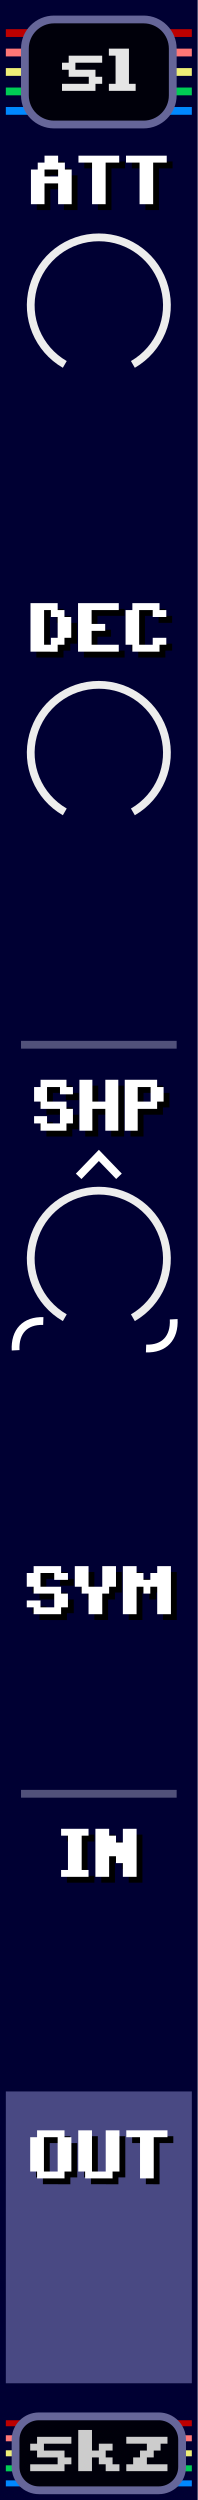
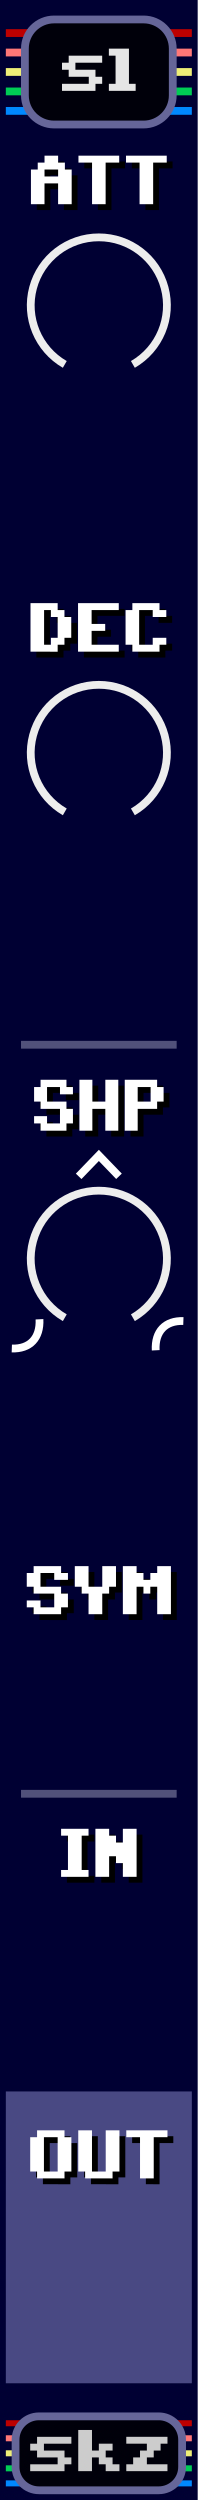
<svg xmlns="http://www.w3.org/2000/svg" width="10.16mm" height="128.5mm" viewBox="0 0 10.16 128.5" version="1.1" id="svg5">
  <defs id="defs2">
    <rect x="22.799" y="440.559" width="6.035" height="22.129" id="rect289" />
  </defs>
  <rect style="display:inline;fill:#000033;fill-opacity:1;stroke-width:0.162;image-rendering:auto" id="sfondo" width="15.24" height="128.5" x="0" y="6.6613381e-16" ry="0" transform="scale(0.6666667,1)" />
  <g id="layer2" transform="matrix(0.9409449,0,0,1,0.3,0)">
    <rect style="display:inline;fill:#0088ff;fill-opacity:1;stroke:none;stroke-width:0.146" id="rect7854" width="10.16" height="0.309" x="0" y="127.491" />
    <rect style="display:inline;fill:#00cc55;fill-opacity:1;stroke:none;stroke-width:0.146" id="rect7856" width="10.16" height="0.309" x="0" y="126.718" />
    <rect style="display:inline;fill:#eeee77;fill-opacity:1;stroke:none;stroke-width:0.146" id="rect7858" width="10.16" height="0.309" x="0" y="125.945" />
    <rect style="display:inline;fill:#ff7777;fill-opacity:1;stroke:none;stroke-width:0.146" id="rect7860" width="10.16" height="0.309" x="0" y="125.173" />
    <rect style="display:inline;fill:#bd0000;fill-opacity:1;stroke:none;stroke-width:0.146" id="rect7862" width="10.16" height="0.309" x="0" y="124.4" />
  </g>
  <g id="layer7" transform="matrix(0.1593333,0,0,1,-0.1811867,0.4416668)" style="display:inline;fill:#000000;stroke:none">
    <rect style="display:inline;fill:#0088ff;fill-opacity:1;stroke-width:0.403" id="rect1316" width="60" height="0.4" x="3.02" y="5.058" />
    <rect style="display:inline;fill:#00cc55;fill-opacity:1;stroke-width:0.403" id="rect1313" width="60" height="0.4" x="3.02" y="4.058" />
    <rect style="display:inline;fill:#eeee77;fill-opacity:1;stroke-width:0.403" id="rect1310" width="60" height="0.4" x="3.02" y="3.058" />
    <rect style="display:inline;fill:#ff7777;fill-opacity:1;stroke-width:0.403" id="rect989" width="60" height="0.4" x="3.02" y="2.058" />
    <rect style="display:inline;fill:#bd0000;fill-opacity:1;stroke-width:0.403" id="rect1308" width="60" height="0.4" x="2.72" y="0.658" transform="translate(0.2995556,0.400001)" />
  </g>
  <g id="layer4" style="fill:#f9f9f9">
    <rect style="display:inline;fill:#494983;fill-opacity:1;stroke:none;stroke-width:0.165;stroke-dasharray:0.165, 0.165;stroke-dashoffset:0;stroke-opacity:1" id="rect19362" width="9.56" height="15" x="0.3" y="107.5" />
    <path style="display:inline;fill:#000000;stroke:#51517a;stroke-width:0.4;stroke-dasharray:none;stroke-opacity:1" d="m 1.08,92.2 h 8" id="path12" />
    <path style="display:inline;fill:none;stroke:#ededed;stroke-width:0.4;stroke-dasharray:none;stroke-dashoffset:0;stroke-opacity:1" id="path3" d="M 3.33,41.731 A 3.5,3.5 0 0 1 1.699,37.794 3.5,3.5 0 0 1 5.08,35.2 3.5,3.5 0 0 1 8.461,37.794 3.5,3.5 0 0 1 6.83,41.731" />
    <path style="display:inline;fill:none;stroke:#ededed;stroke-width:0.4;stroke-dasharray:none;stroke-dashoffset:0;stroke-opacity:1" id="path5" d="M 3.33,18.731 A 3.5,3.5 0 0 1 1.699,14.794 3.5,3.5 0 0 1 5.08,12.2 3.5,3.5 0 0 1 8.461,14.794 3.5,3.5 0 0 1 6.83,18.731" />
    <path style="display:inline;fill:none;stroke:#ededed;stroke-width:0.4;stroke-dasharray:none;stroke-dashoffset:0;stroke-opacity:1" id="path14" d="M 3.33,67.731 A 3.5,3.5 0 0 1 1.699,63.794 3.5,3.5 0 0 1 5.08,61.2 3.5,3.5 0 0 1 8.461,63.794 3.5,3.5 0 0 1 6.83,67.731" />
    <path id="path4890" d="m 4.043,60.464 1.038,-1.076 1.035,1.074" style="display:inline;fill:none;stroke:#ffffff;stroke-width:0.4;stroke-linecap:butt;stroke-linejoin:miter;stroke-miterlimit:4;stroke-dasharray:none;stroke-dashoffset:0;stroke-opacity:1" />
-     <path id="path1088" d="M 2.225,67.901 C 1.297,67.869 0.753,68.434 0.803,69.405" style="display:inline;fill:none;stroke:#ffffff;stroke-width:0.4;stroke-linecap:butt;stroke-linejoin:miter;stroke-miterlimit:4;stroke-dasharray:none;stroke-dashoffset:0;stroke-opacity:1" />
-     <path id="path1090" d="m 7.507,69.313 c 0.928,0.033 1.471,-0.533 1.421,-1.503" style="display:inline;fill:none;stroke:#ffffff;stroke-width:0.4;stroke-linecap:butt;stroke-linejoin:miter;stroke-miterlimit:4;stroke-dasharray:none;stroke-dashoffset:0;stroke-opacity:1" />
+     <path id="path1088" d="M 9.425,67.901 C 8.497,67.869 7.953,68.434 8.003,69.405" style="display:inline;fill:none;stroke:#ffffff;stroke-width:0.4;stroke-linecap:butt;stroke-linejoin:miter;stroke-miterlimit:4;stroke-dasharray:none;stroke-dashoffset:0;stroke-opacity:1" />
+     <path id="path1090" d="M 0.607,69.313 C 1.535,69.346 2.078,68.78 2.029,67.81" style="display:inline;fill:none;stroke:#ffffff;stroke-width:0.4;stroke-linecap:butt;stroke-linejoin:miter;stroke-miterlimit:4;stroke-dasharray:none;stroke-dashoffset:0;stroke-opacity:1" />
    <path style="display:inline;fill:#000000;stroke:#51517a;stroke-width:0.4;stroke-dasharray:none;stroke-opacity:1" d="m 1.08,53.7 h 8" id="path18" />
  </g>
  <g id="layer5" style="display:none" transform="translate(-2.54)">
    <text xml:space="preserve" style="font-style:normal;font-variant:normal;font-weight:normal;font-stretch:normal;font-size:2.822px;font-family:'C64 User';-inkscape-font-specification:'C64 User';text-align:center;text-anchor:middle;display:inline;fill:#ffffff;stroke:none;stroke-width:0.265;stroke-dasharray:0.265, 0.265;stroke-dashoffset:0;stroke-opacity:1" x="7.796" y="111.969" id="text2">
      <tspan id="tspan1" style="font-size:2.822px;text-align:center;text-anchor:middle;stroke:none;stroke-width:0.265" x="7.796" y="111.969">OUT</tspan>
    </text>
    <text xml:space="preserve" style="font-style:normal;font-variant:normal;font-weight:normal;font-stretch:normal;font-size:2.822px;font-family:'C64 User';-inkscape-font-specification:'C64 User';text-align:center;text-anchor:middle;display:inline;fill:#ffffff;stroke:none;stroke-width:0.265;stroke-dasharray:0.265, 0.265;stroke-dashoffset:0;stroke-opacity:1" x="7.796" y="96.469" id="text2513">
      <tspan id="tspan2511" style="font-size:2.822px;text-align:center;text-anchor:middle;fill:#ffffff;stroke:none;stroke-width:0.265" x="7.796" y="96.469">IN</tspan>
    </text>
    <text xml:space="preserve" style="font-style:normal;font-variant:normal;font-weight:normal;font-stretch:normal;font-size:2.822px;font-family:'C64 User';-inkscape-font-specification:'C64 User';text-align:center;text-anchor:middle;display:inline;fill:#ffffff;stroke:none;stroke-width:0.265;stroke-dasharray:0.265, 0.265;stroke-dashoffset:0;stroke-opacity:1" x="7.796" y="82.969" id="text2507">
      <tspan id="tspan2505" style="font-size:2.822px;text-align:center;text-anchor:middle;stroke:none;stroke-width:0.265" x="7.796" y="82.969">SYM</tspan>
    </text>
    <text xml:space="preserve" style="font-style:normal;font-variant:normal;font-weight:normal;font-stretch:normal;font-size:2.822px;font-family:'C64 User';-inkscape-font-specification:'C64 User';text-align:center;text-anchor:middle;display:inline;fill:#ffffff;stroke:none;stroke-width:0.25;stroke-dasharray:0.25, 0.25;stroke-dashoffset:0;stroke-opacity:1" x="8.254" y="54.828" id="text13" transform="scale(0.9434011,1.059994)">
      <tspan id="tspan13" style="font-size:2.822px;text-align:center;text-anchor:middle;stroke:none;stroke-width:0.25" x="8.254" y="54.828">SHP</tspan>
    </text>
    <text xml:space="preserve" style="font-style:normal;font-variant:normal;font-weight:normal;font-stretch:normal;font-size:2.822px;font-family:'C64 User';-inkscape-font-specification:'C64 User';text-align:center;text-anchor:middle;display:inline;fill:#ffffff;stroke:none;stroke-width:0.262;stroke-dasharray:0.262, 0.262;stroke-dashoffset:0;stroke-opacity:1" x="7.857" y="33.136" id="text38" transform="scale(0.9892565,1.01086)">
      <tspan id="tspan38" style="font-size:2.822px;text-align:center;text-anchor:middle;stroke:none;stroke-width:0.262" x="7.857" y="33.136">DEC</tspan>
    </text>
    <text xml:space="preserve" style="font-style:normal;font-variant:normal;font-weight:normal;font-stretch:normal;font-size:2.822px;font-family:'C64 User';-inkscape-font-specification:'C64 User';text-align:center;text-anchor:middle;display:inline;fill:#ffffff;stroke:none;stroke-width:0.262;stroke-dasharray:0.262, 0.262;stroke-dashoffset:0;stroke-opacity:1" x="7.879" y="10.383" id="text778" transform="scale(0.9892565,1.01086)">
      <tspan id="tspan776" style="font-size:2.822px;text-align:center;text-anchor:middle;stroke:none;stroke-width:0.262" x="7.879" y="10.383">ATT</tspan>
    </text>
  </g>
  <g id="g16" style="display:inline;fill:#000000" transform="translate(-2.239836,0.3)">
    <path style="font-size:2.822px;font-family:'C64 User';-inkscape-font-specification:'C64 User';text-align:center;text-anchor:middle;fill:#000000;stroke-width:0.265;stroke-dasharray:0.265, 0.265" d="m 4.445,111.969 v -0.353 H 4.092 v -1.764 H 4.445 V 109.5 h 1.411 v 0.353 h 0.353 v 1.764 H 5.856 v 0.353 z m 0.353,-0.353 h 0.706 v -1.764 h -0.706 z m 2.117,0.353 v -0.353 H 6.562 V 109.5 h 0.706 v 2.117 h 0.706 V 109.5 h 0.706 v 2.117 H 8.326 v 0.353 z m 2.822,0 v -2.117 H 9.031 V 109.5 h 2.117 v 0.353 H 10.442 v 2.117 z" id="path9" aria-label="OUT" />
    <path style="font-size:2.822px;font-family:'C64 User';-inkscape-font-specification:'C64 User';text-align:center;text-anchor:middle;fill:#000000;stroke-width:0.265;stroke-dasharray:0.265, 0.265" d="m 7.091,94 v 0.353 H 6.738 v 1.764 h 0.353 v 0.353 h -1.411 V 96.117 H 6.033 V 94.353 H 5.68 V 94 Z m 0.353,2.469 V 94 h 0.706 v 0.353 h 0.353 v 0.353 H 8.855 V 94 h 0.706 v 2.469 H 8.855 V 95.764 H 8.502 V 95.411 H 8.149 v 1.058 z" id="path10" aria-label="IN" />
    <path style="font-size:2.822px;font-family:'C64 User';-inkscape-font-specification:'C64 User';text-align:center;text-anchor:middle;fill:#000000;stroke-width:0.265;stroke-dasharray:0.265, 0.265" d="M 4.269,82.969 V 82.617 H 3.916 v -0.353 h 0.706 v 0.353 H 5.327 V 81.911 H 4.269 V 81.558 H 3.916 V 80.853 H 4.269 V 80.5 h 1.411 v 0.353 h 0.353 v 0.353 H 5.327 V 80.853 H 4.621 v 0.706 h 1.058 v 0.353 h 0.353 v 0.706 H 5.68 v 0.353 z m 2.822,0 V 81.911 H 6.738 V 81.558 H 6.385 V 80.5 h 0.706 v 1.058 H 7.796 V 80.5 h 0.706 v 1.058 H 8.149 V 81.911 H 7.796 v 1.058 z m 1.764,0 V 80.5 h 0.706 v 0.353 h 0.353 v 0.353 h 0.353 v -0.353 h 0.353 V 80.5 h 0.706 v 2.469 h -0.706 v -1.411 H 10.266 V 81.911 H 9.913 V 81.558 H 9.56 v 1.411 z" id="path11" aria-label="SYM" />
    <path style="font-size:2.822px;font-family:'C64 User';-inkscape-font-specification:'C64 User';text-align:center;text-anchor:middle;fill:#000000;stroke-width:0.25;stroke-dasharray:0.25, 0.25" d="M 4.625,58.118 V 57.744 H 4.292 v -0.374 h 0.666 v 0.374 H 5.623 V 56.996 H 4.625 V 56.622 H 4.292 v -0.748 h 0.333 v -0.374 h 1.331 v 0.374 h 0.333 v 0.374 H 5.623 V 55.874 H 4.958 v 0.748 h 0.998 v 0.374 h 0.333 v 0.748 H 5.956 v 0.374 z m 1.997,0 v -2.618 h 0.666 v 1.122 h 0.666 v -1.122 h 0.666 v 2.618 H 7.953 V 56.996 H 7.287 v 1.122 z m 2.33,0 v -2.618 h 1.664 v 0.374 h 0.333 v 0.748 h -0.333 V 56.996 H 9.617 v 1.122 z M 9.617,56.622 H 10.282 V 55.874 H 9.617 Z" id="path13" aria-label="SHP" />
    <path style="font-size:2.822px;font-family:'C64 User';-inkscape-font-specification:'C64 User';text-align:center;text-anchor:middle;fill:#000000;stroke-width:0.262;stroke-dasharray:0.262, 0.262" d="M 4.108,33.496 V 31 h 1.396 v 0.357 H 5.853 v 0.357 h 0.349 v 1.07 H 5.853 v 0.357 H 5.504 v 0.357 z m 0.698,-0.357 H 5.155 V 32.783 H 5.504 V 31.713 H 5.155 V 31.357 H 4.806 Z M 8.645,31 v 0.357 H 7.249 v 0.713 h 0.698 v 0.357 H 7.249 v 0.713 h 1.396 v 0.357 H 6.551 V 31 Z m 0.698,2.496 v -0.357 H 8.994 V 31.357 H 9.343 V 31 h 1.396 v 0.357 h 0.349 v 0.357 H 10.39 V 31.357 H 9.692 v 1.783 h 0.698 v -0.357 h 0.698 v 0.357 h -0.349 v 0.357 z" id="path15" aria-label="DEC" />
    <path style="font-size:2.822px;font-family:'C64 User';-inkscape-font-specification:'C64 User';text-align:center;text-anchor:middle;fill:#000000;stroke-width:0.262;stroke-dasharray:0.262, 0.262" d="M 4.175,10.383 V 8.62 H 4.528 V 8.267 H 4.881 V 7.914 h 0.706 V 8.267 H 5.939 V 8.62 H 6.292 V 10.383 H 5.586 V 9.325 h -0.706 v 1.058 z m 0.706,-1.411 h 0.706 V 8.62 H 4.881 Z M 7.35,10.383 V 8.267 H 6.644 V 7.914 H 8.761 V 8.267 H 8.056 v 2.117 z m 2.469,0 V 8.267 H 9.114 V 7.914 H 11.231 v 0.353 h -0.706 v 2.117 z" id="path16" transform="scale(0.9892565,1.01086)" aria-label="ATT" />
  </g>
  <g id="g9" style="display:inline" transform="translate(-2.54)">
    <path style="font-size:2.822px;font-family:'C64 User';-inkscape-font-specification:'C64 User';text-align:center;text-anchor:middle;fill:#ffffff;stroke-width:0.265;stroke-dasharray:0.265, 0.265" d="m 4.445,111.969 v -0.353 H 4.092 v -1.764 H 4.445 V 109.5 h 1.411 v 0.353 h 0.353 v 1.764 H 5.856 v 0.353 z m 0.353,-0.353 h 0.706 v -1.764 h -0.706 z m 2.117,0.353 v -0.353 H 6.562 V 109.5 h 0.706 v 2.117 h 0.706 V 109.5 h 0.706 v 2.117 H 8.326 v 0.353 z m 2.822,0 v -2.117 H 9.031 V 109.5 h 2.117 v 0.353 H 10.442 v 2.117 z" id="text4" aria-label="OUT" />
    <path style="font-size:2.822px;font-family:'C64 User';-inkscape-font-specification:'C64 User';text-align:center;text-anchor:middle;fill:#ffffff;stroke-width:0.265;stroke-dasharray:0.265, 0.265" d="m 7.091,94 v 0.353 H 6.738 v 1.764 h 0.353 v 0.353 h -1.411 V 96.117 H 6.033 V 94.353 H 5.68 V 94 Z m 0.353,2.469 V 94 h 0.706 v 0.353 h 0.353 v 0.353 H 8.855 V 94 h 0.706 v 2.469 H 8.855 V 95.764 H 8.502 V 95.411 H 8.149 v 1.058 z" id="text5" aria-label="IN" />
    <path style="font-size:2.822px;font-family:'C64 User';-inkscape-font-specification:'C64 User';text-align:center;text-anchor:middle;fill:#ffffff;stroke-width:0.265;stroke-dasharray:0.265, 0.265" d="M 4.269,82.969 V 82.617 H 3.916 v -0.353 h 0.706 v 0.353 H 5.327 V 81.911 H 4.269 V 81.558 H 3.916 V 80.853 H 4.269 V 80.5 h 1.411 v 0.353 h 0.353 v 0.353 H 5.327 V 80.853 H 4.621 v 0.706 h 1.058 v 0.353 h 0.353 v 0.706 H 5.68 v 0.353 z m 2.822,0 V 81.911 H 6.738 V 81.558 H 6.385 V 80.5 h 0.706 v 1.058 H 7.796 V 80.5 h 0.706 v 1.058 H 8.149 V 81.911 H 7.796 v 1.058 z m 1.764,0 V 80.5 h 0.706 v 0.353 h 0.353 v 0.353 h 0.353 v -0.353 h 0.353 V 80.5 h 0.706 v 2.469 h -0.706 v -1.411 H 10.266 V 81.911 H 9.913 V 81.558 H 9.56 v 1.411 z" id="text6" aria-label="SYM" />
    <path style="font-size:2.822px;font-family:'C64 User';-inkscape-font-specification:'C64 User';text-align:center;text-anchor:middle;fill:#ffffff;stroke-width:0.25;stroke-dasharray:0.25, 0.25" d="M 4.625,58.118 V 57.744 H 4.292 v -0.374 h 0.666 v 0.374 H 5.623 V 56.996 H 4.625 V 56.622 H 4.292 v -0.748 h 0.333 v -0.374 h 1.331 v 0.374 h 0.333 v 0.374 H 5.623 V 55.874 H 4.958 v 0.748 h 0.998 v 0.374 h 0.333 v 0.748 H 5.956 v 0.374 z m 1.997,0 v -2.618 h 0.666 v 1.122 h 0.666 v -1.122 h 0.666 v 2.618 H 7.953 V 56.996 H 7.287 v 1.122 z m 2.33,0 v -2.618 h 1.664 v 0.374 h 0.333 v 0.748 h -0.333 V 56.996 H 9.617 v 1.122 z M 9.617,56.622 H 10.282 V 55.874 H 9.617 Z" id="text7" aria-label="SHP" />
    <path style="font-size:2.822px;font-family:'C64 User';-inkscape-font-specification:'C64 User';text-align:center;text-anchor:middle;fill:#ffffff;stroke-width:0.262;stroke-dasharray:0.262, 0.262" d="M 4.108,33.496 V 31 h 1.396 v 0.357 H 5.853 v 0.357 h 0.349 v 1.07 H 5.853 v 0.357 H 5.504 v 0.357 z m 0.698,-0.357 H 5.155 V 32.783 H 5.504 V 31.713 H 5.155 V 31.357 H 4.806 Z M 8.645,31 v 0.357 H 7.249 v 0.713 h 0.698 v 0.357 H 7.249 v 0.713 h 1.396 v 0.357 H 6.551 V 31 Z m 0.698,2.496 v -0.357 H 8.994 V 31.357 H 9.343 V 31 h 1.396 v 0.357 h 0.349 v 0.357 H 10.39 V 31.357 H 9.692 v 1.783 h 0.698 v -0.357 h 0.698 v 0.357 h -0.349 v 0.357 z" id="text8" aria-label="DEC" />
    <path style="font-size:2.822px;font-family:'C64 User';-inkscape-font-specification:'C64 User';text-align:center;text-anchor:middle;fill:#ffffff;stroke-width:0.262;stroke-dasharray:0.262, 0.262" d="M 4.175,10.383 V 8.62 H 4.528 V 8.267 H 4.881 V 7.914 h 0.706 V 8.267 H 5.939 V 8.62 H 6.292 V 10.383 H 5.586 V 9.325 h -0.706 v 1.058 z m 0.706,-1.411 h 0.706 V 8.62 H 4.881 Z M 7.35,10.383 V 8.267 H 6.644 V 7.914 H 8.761 V 8.267 H 8.056 v 2.117 z m 2.469,0 V 8.267 H 9.114 V 7.914 H 11.231 v 0.353 h -0.706 v 2.117 z" id="text9" transform="scale(0.9892565,1.01086)" aria-label="ATT" />
  </g>
  <g id="layer1" style="display:inline" transform="translate(0,3.2560825e-4)">
    <rect style="display:inline;fill:#00000a;fill-opacity:1;stroke:#666699;stroke-width:0.4;stroke-dasharray:none;stroke-dashoffset:0;stroke-opacity:1" id="rect1" width="8.56" height="3.8" x="0.8" y="124.2" ry="1.2" />
    <rect style="display:inline;fill:#00000a;fill-opacity:1;stroke:#666699;stroke-width:0.4;stroke-dasharray:none;stroke-dashoffset:0;stroke-opacity:1" id="rect2138" width="7.6" height="5.4" x="1.28" y="1" ry="1.5" />
    <text xml:space="preserve" style="font-style:normal;font-variant:normal;font-weight:normal;font-stretch:normal;font-size:2.822px;font-family:'C64 User';-inkscape-font-specification:'C64 User';display:none;fill:#cccccc;fill-opacity:1;stroke-width:0.265" x="1.552" y="127.017" id="text10-8">
      <tspan id="tspan1-2" style="font-size:2.822px;fill:#cccccc;fill-opacity:1;stroke-width:0.265" x="0" y="0">skz</tspan>
    </text>
    <path d="m 3.669,125.253 v 0.353 h -1.411 v 0.353 h 1.058 v 0.353 h 0.353 v 0.353 H 3.316 v 0.353 H 1.552 v -0.353 h 1.411 v -0.353 H 1.905 v -0.353 H 1.552 v -0.353 h 0.353 v -0.353 z m 0.353,1.764 V 124.9 h 0.706 v 1.058 h 0.353 v -0.353 h 0.706 v 0.353 H 5.433 v 0.353 h 0.353 v 0.353 h 0.353 v 0.353 h -0.706 v -0.353 H 5.08 v -0.353 H 4.727 v 0.706 z m 2.469,0 v -0.353 H 6.844 v -0.353 h 0.353 v -0.353 H 7.549 v -0.353 H 6.491 v -0.353 h 2.117 v 0.353 H 8.255 v 0.353 H 7.902 v 0.353 H 7.549 v 0.353 h 1.058 v 0.353 z" id="text15-5" style="font-size:2.822px;font-family:'C64 User';-inkscape-font-specification:'C64 User';fill:#cccccc;stroke-width:0.265" aria-label="skz" />
    <text xml:space="preserve" style="font-style:normal;font-variant:normal;font-weight:normal;font-stretch:normal;font-size:2.822px;font-family:'C64 User';-inkscape-font-specification:'C64 User';text-align:center;text-anchor:middle;display:none;fill:#e5e5e5;fill-opacity:1;stroke-width:0.258" x="5.384" y="4.555" id="text1341" transform="scale(0.9754348,1.025184)">
      <tspan id="tspan1339" style="font-size:2.822px;text-align:center;text-anchor:middle;fill:#e5e5e5;fill-opacity:1;stroke-width:0.258" x="5.384" y="4.555">sl</tspan>
    </text>
    <path d="M 5.384,2.791 V 3.144 H 3.973 V 3.497 H 5.031 V 3.849 H 5.384 V 4.202 H 5.031 V 4.555 H 3.267 V 4.202 H 4.678 V 3.849 H 3.62 V 3.497 H 3.267 V 3.144 H 3.62 V 2.791 Z M 6.795,2.438 V 4.202 H 7.148 V 4.555 H 5.737 V 4.202 H 6.09 V 2.791 H 5.737 V 2.438 Z" id="text3" style="font-size:2.822px;font-family:'C64 User';-inkscape-font-specification:'C64 User';text-align:center;text-anchor:middle;fill:#e5e5e5;stroke-width:0.258" transform="scale(0.9754348,1.025184)" aria-label="sl" />
  </g>
</svg>
